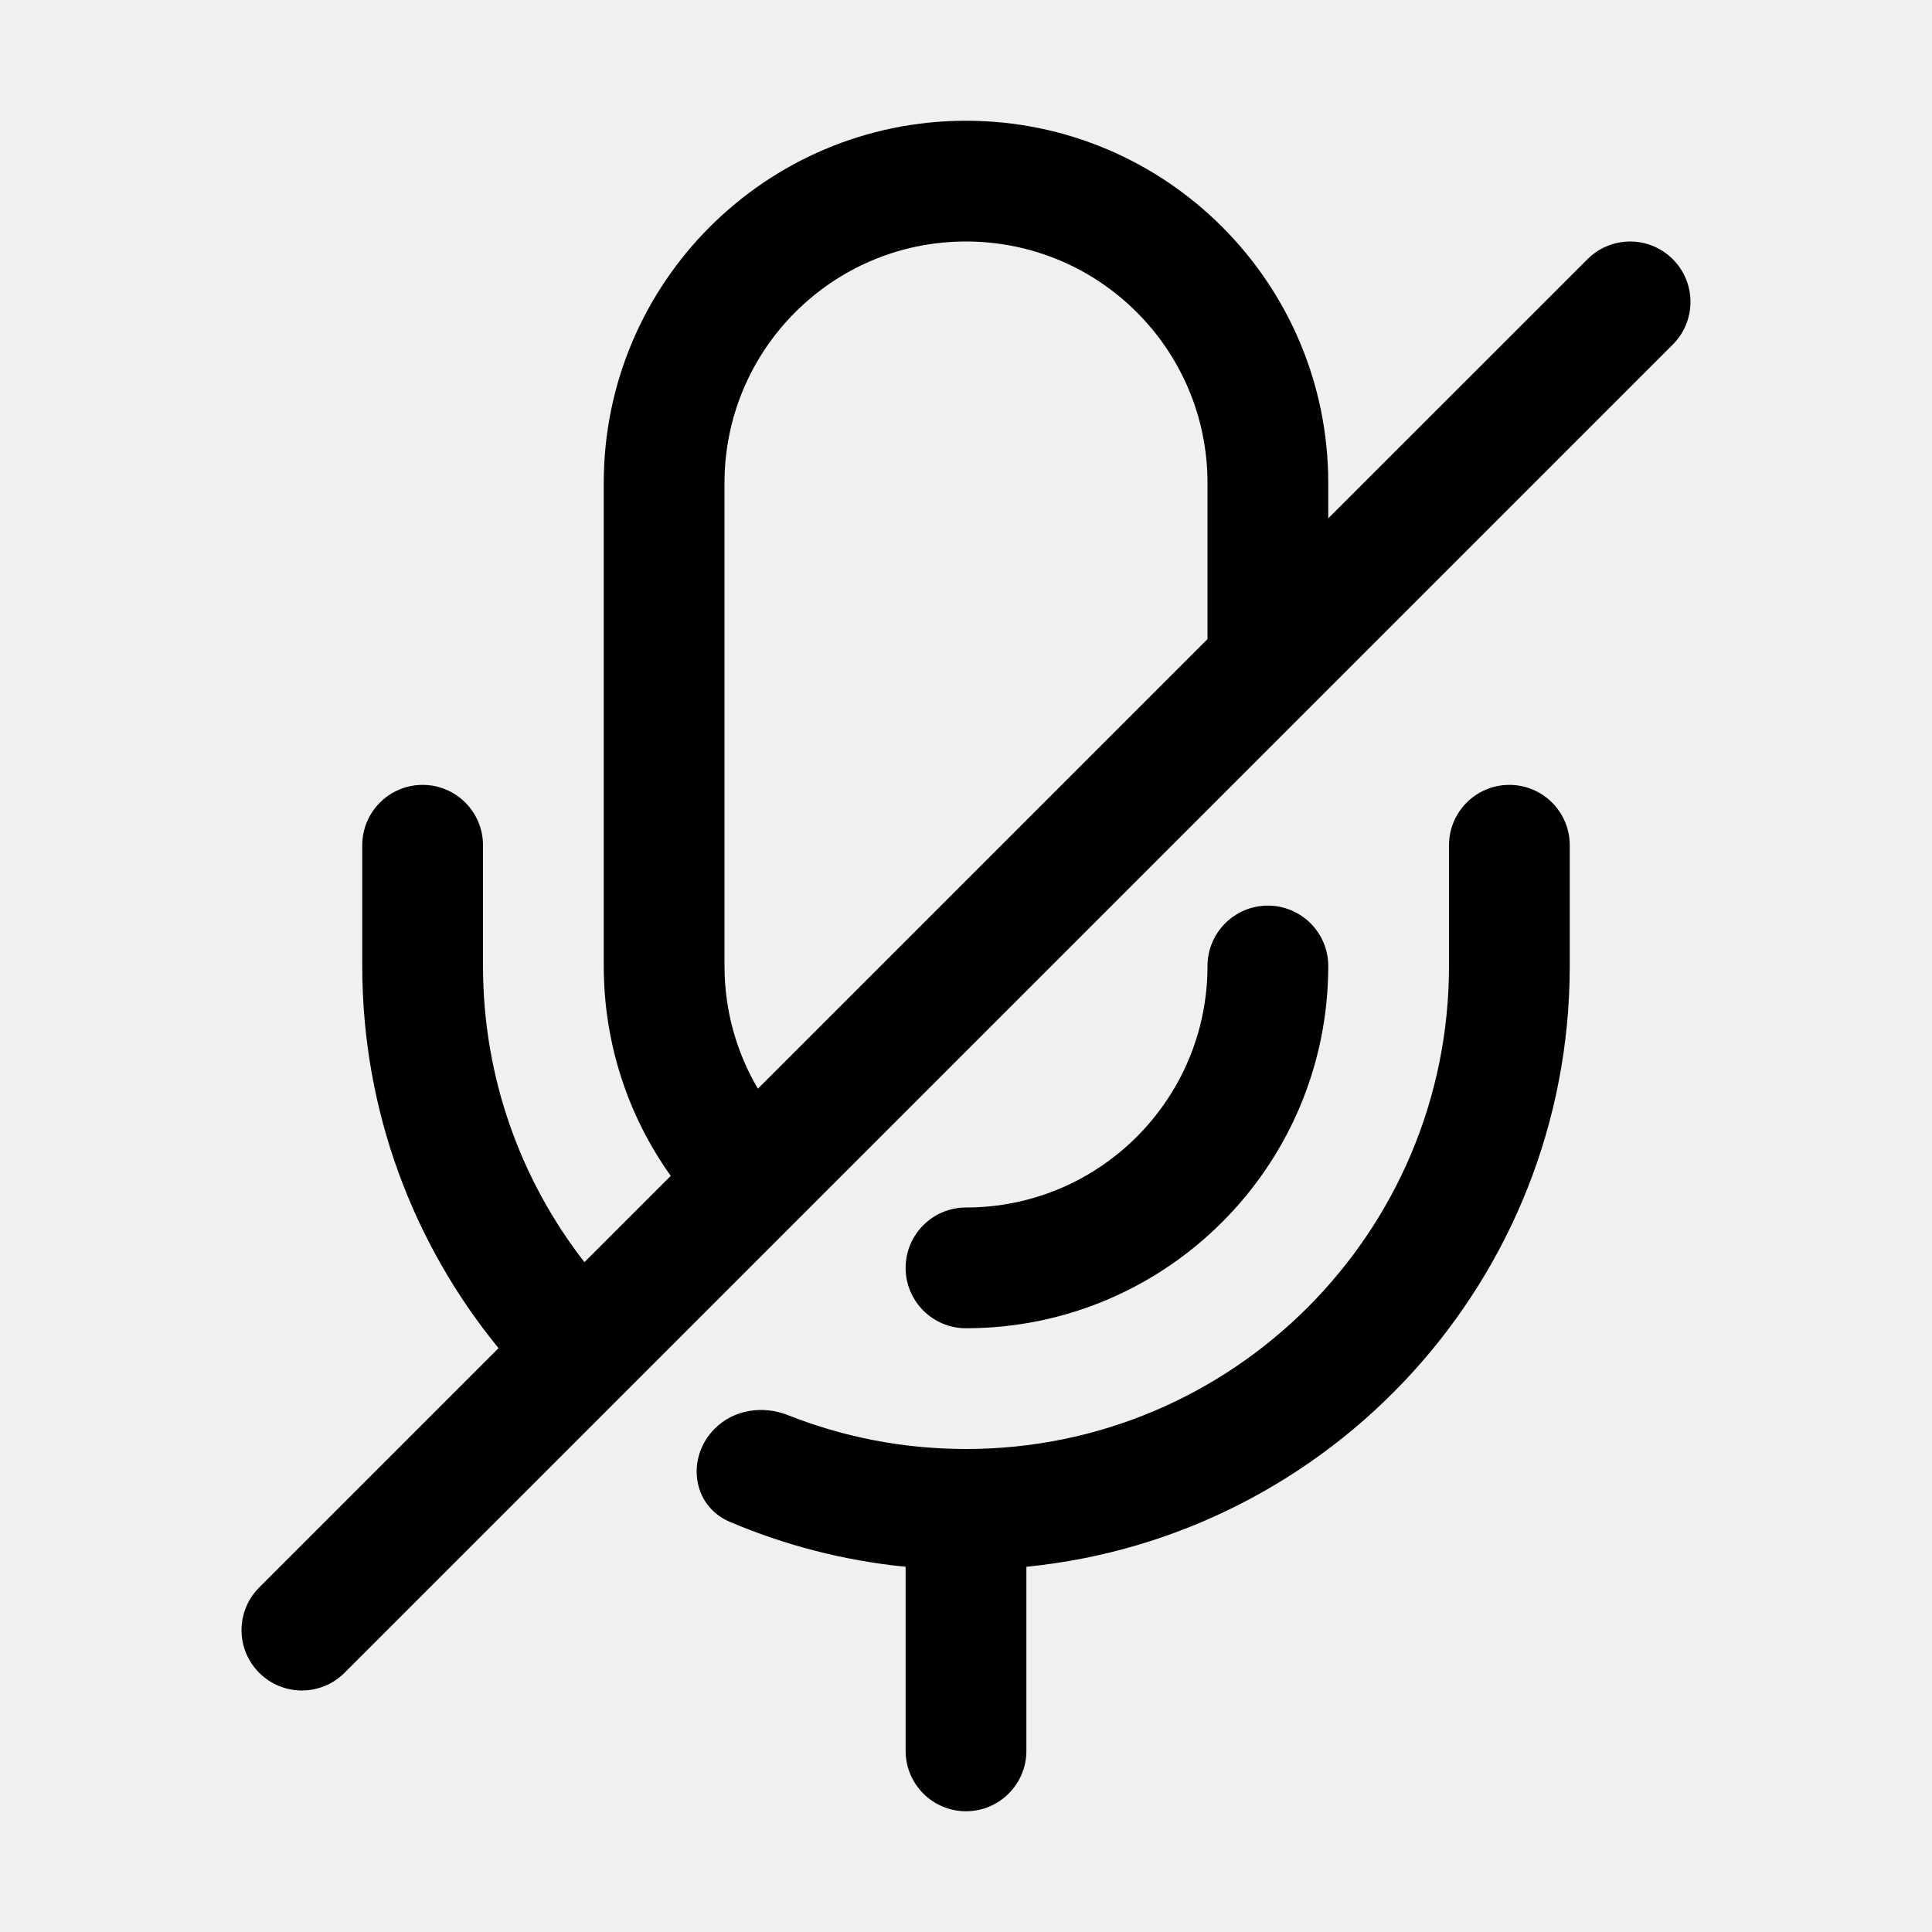
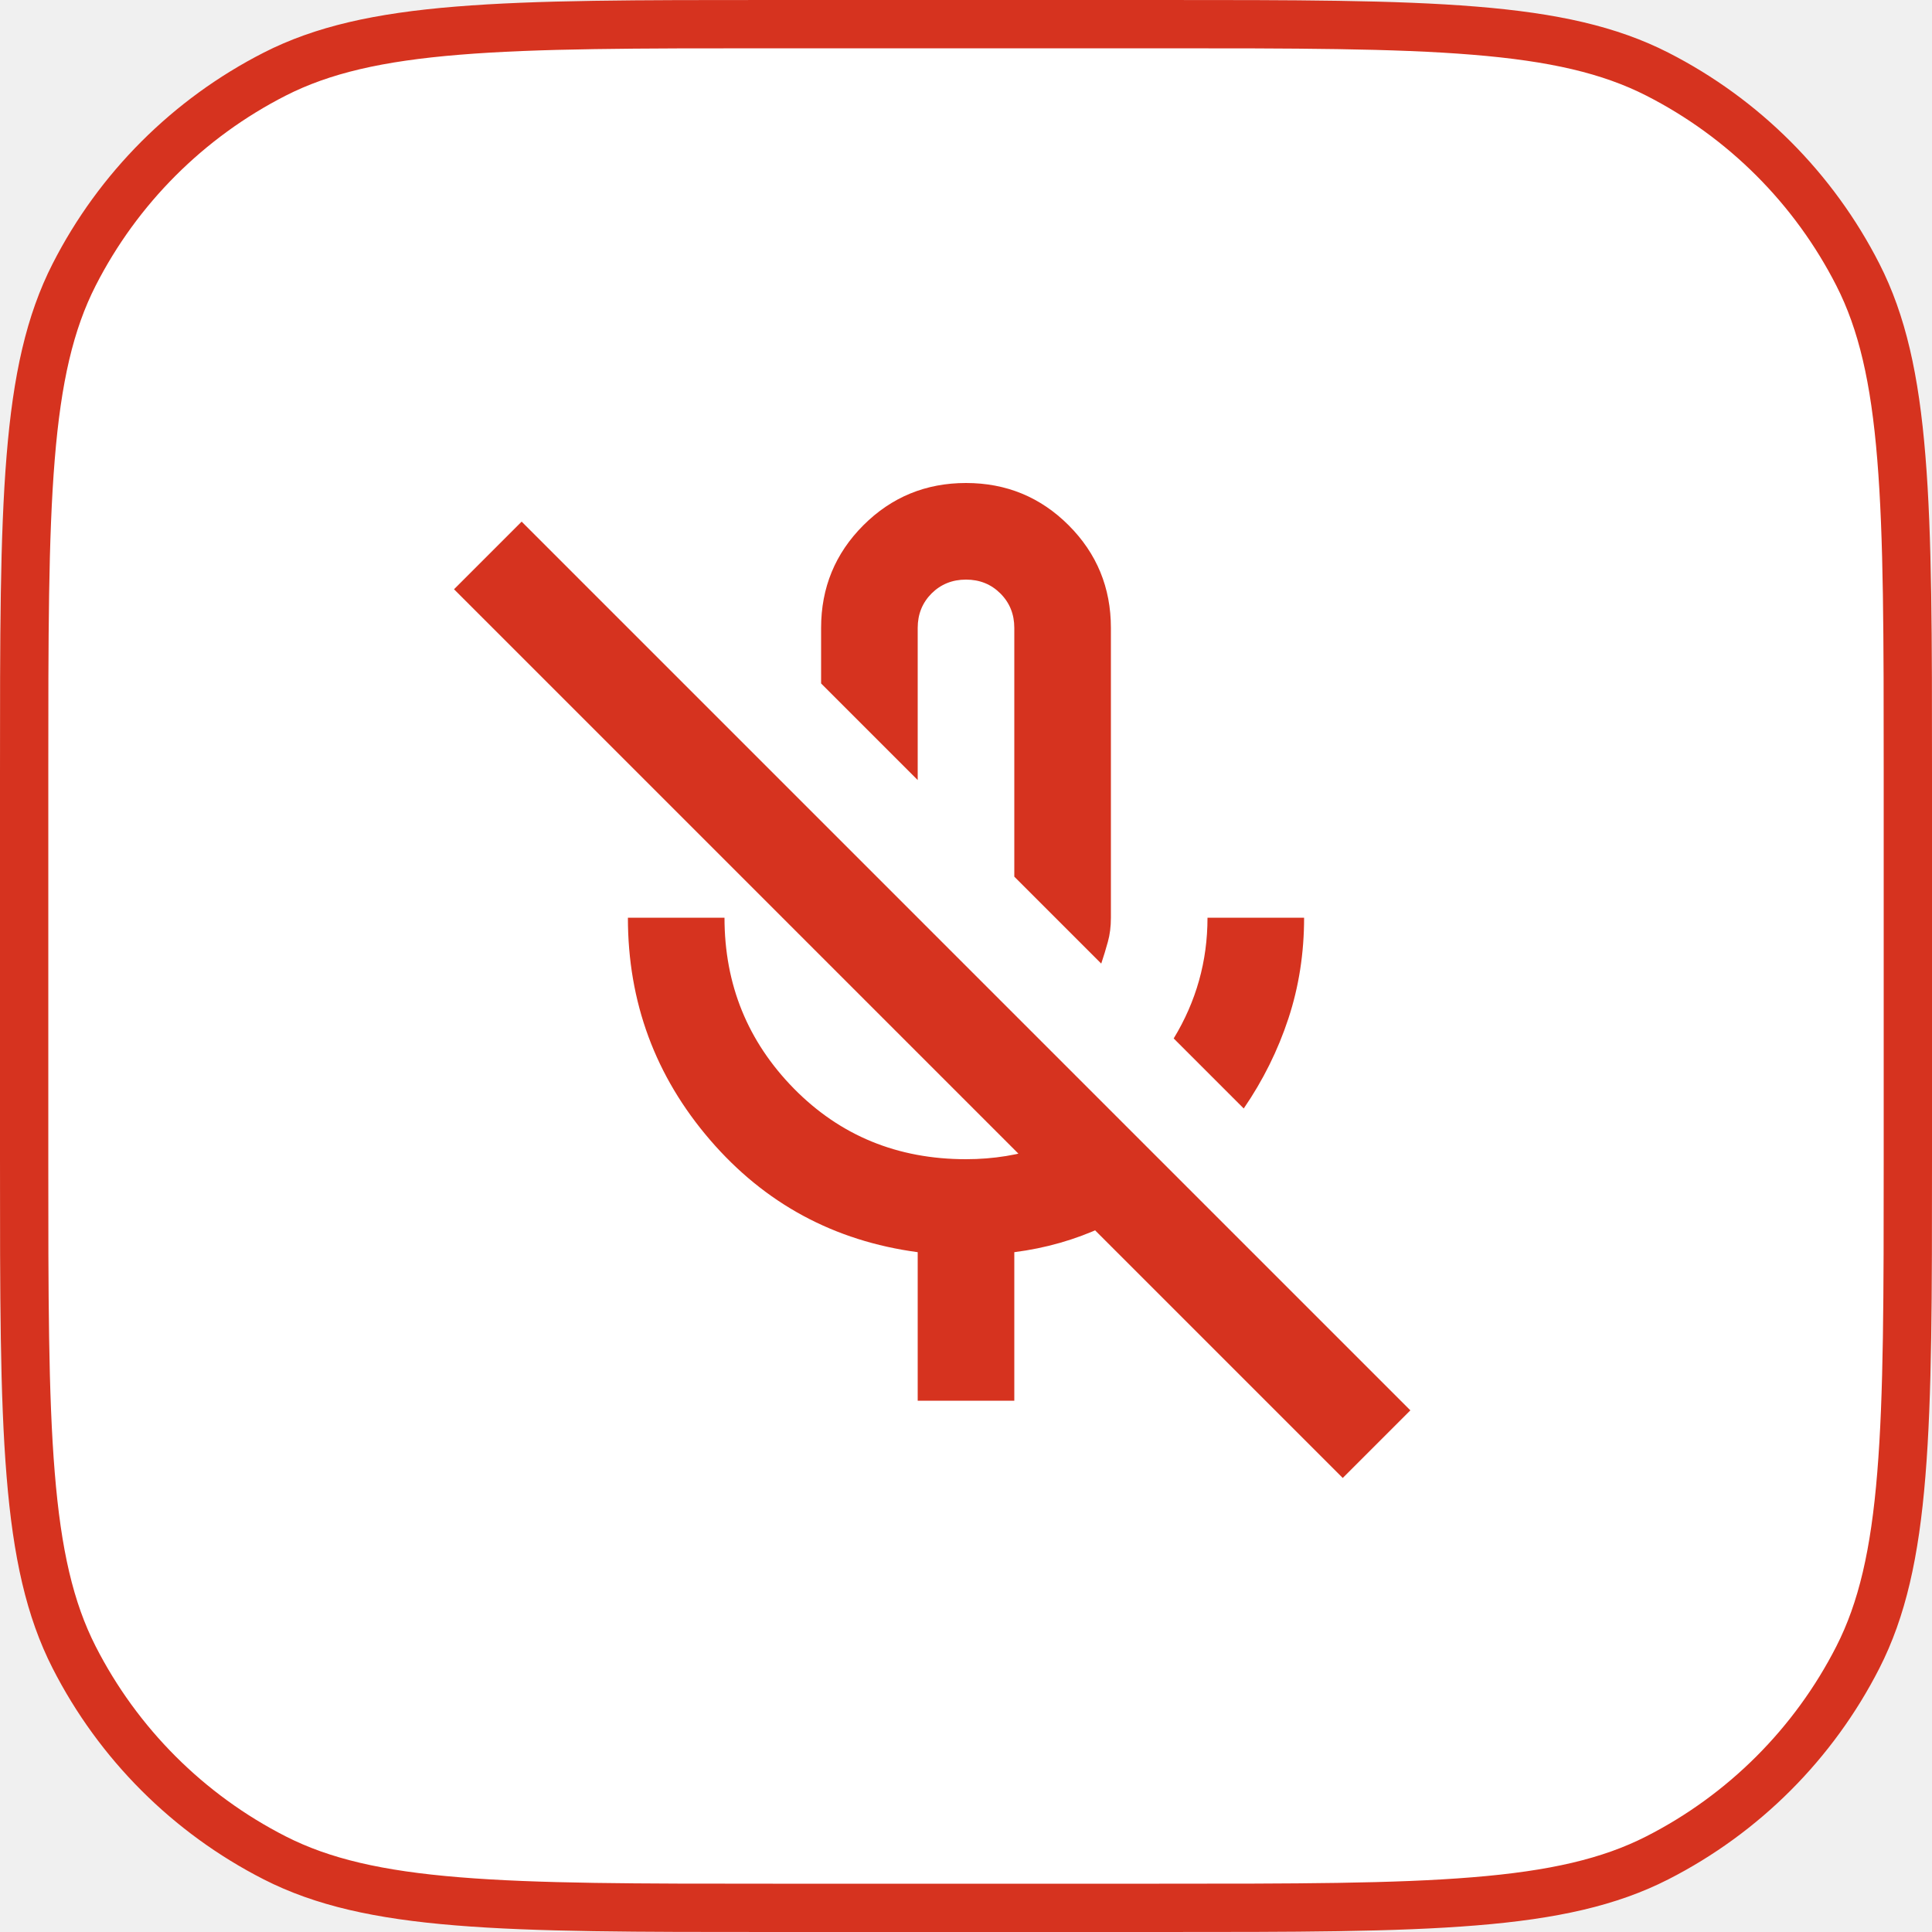
- <svg xmlns="http://www.w3.org/2000/svg" width="24" height="24" viewBox="0 0 24 24">
-   <path fill-rule="evenodd" clip-rule="evenodd" d="M16.5 6.439V6C16.5 3.515 14.485 1.5 12 1.5C9.515 1.5 7.5 3.515 7.5 6V12C7.5 12.972 7.808 13.872 8.332 14.607L7.26 15.679C6.47 14.663 6 13.386 6 12V10.5C6 10.086 5.664 9.75 5.25 9.75C4.836 9.75 4.5 10.086 4.5 10.5V12C4.5 13.801 5.135 15.454 6.193 16.747L3.22 19.72C2.927 20.013 2.927 20.487 3.22 20.78C3.513 21.073 3.987 21.073 4.28 20.78L20.78 4.28C21.073 3.987 21.073 3.513 20.78 3.22C20.487 2.927 20.013 2.927 19.72 3.22L16.5 6.439ZM15 7.939V6C15 4.343 13.657 3 12 3C10.343 3 9 4.343 9 6V12C9 12.556 9.151 13.077 9.415 13.524L15 7.939Z" />
-   <path d="M9.79 17.58C10.474 17.851 11.22 18 12 18C15.314 18 18 15.314 18 12L18 10.5C18 10.086 18.336 9.75 18.75 9.75C19.164 9.75 19.5 10.086 19.5 10.5V12C19.5 15.889 16.54 19.087 12.75 19.463V21.75C12.75 22.164 12.414 22.5 12 22.5C11.586 22.5 11.25 22.164 11.25 21.75V19.463C10.48 19.387 9.745 19.194 9.062 18.903C8.597 18.704 8.521 18.104 8.879 17.747C9.116 17.509 9.478 17.456 9.79 17.58Z" />
-   <path d="M15.75 11.25C15.336 11.25 15 11.586 15 12C15 13.657 13.657 15 12 15C11.586 15 11.25 15.336 11.25 15.75C11.25 16.164 11.586 16.5 12 16.5C14.485 16.5 16.5 14.485 16.5 12C16.5 11.586 16.164 11.25 15.75 11.25Z" />
+ <svg xmlns="http://www.w3.org/2000/svg" width="40" height="40" viewBox="0 0 40 40" fill="none">
+   <path d="M0.5 16C0.5 13.191 0.5 11.115 0.635 9.473C0.768 7.836 1.032 6.674 1.535 5.687C2.446 3.9 3.9 2.446 5.687 1.535C6.674 1.032 7.836 0.768 9.473 0.635C11.115 0.5 13.191 0.5 16 0.5H24C26.808 0.5 28.885 0.5 30.527 0.635C32.164 0.768 33.326 1.032 34.313 1.535C36.1 2.446 37.554 3.9 38.465 5.687C38.968 6.674 39.232 7.836 39.365 9.473C39.5 11.115 39.5 13.191 39.5 16V24C39.5 26.808 39.5 28.885 39.365 30.527C39.232 32.164 38.968 33.326 38.465 34.313C37.554 36.1 36.1 37.554 34.313 38.465C33.326 38.968 32.164 39.232 30.527 39.365C28.885 39.5 26.808 39.5 24 39.5H16C13.191 39.5 11.115 39.5 9.473 39.365C7.836 39.232 6.674 38.968 5.687 38.465C3.9 37.554 2.446 36.1 1.535 34.313C1.032 33.326 0.768 32.164 0.635 30.527C0.5 28.885 0.5 26.808 0.5 24V16Z" fill="white" />
+   <path d="M0.5 16C0.5 13.191 0.5 11.115 0.635 9.473C0.768 7.836 1.032 6.674 1.535 5.687C2.446 3.9 3.9 2.446 5.687 1.535C6.674 1.032 7.836 0.768 9.473 0.635C11.115 0.5 13.191 0.5 16 0.5H24C26.808 0.5 28.885 0.5 30.527 0.635C32.164 0.768 33.326 1.032 34.313 1.535C36.1 2.446 37.554 3.9 38.465 5.687C38.968 6.674 39.232 7.836 39.365 9.473C39.5 11.115 39.5 13.191 39.5 16V24C39.5 26.808 39.5 28.885 39.365 30.527C39.232 32.164 38.968 33.326 38.465 34.313C37.554 36.1 36.1 37.554 34.313 38.465C33.326 38.968 32.164 39.232 30.527 39.365C28.885 39.5 26.808 39.5 24 39.5H16C13.191 39.5 11.115 39.5 9.473 39.365C7.836 39.232 6.674 38.968 5.687 38.465C3.9 37.554 2.446 36.1 1.535 34.313C1.032 33.326 0.768 32.164 0.635 30.527C0.5 28.885 0.5 26.808 0.5 24V16Z" stroke="#D6331F" />
+   <mask id="mask0_7_58212" style="mask-type:alpha" maskUnits="userSpaceOnUse" x="8" y="8" width="24" height="24">
+     <rect x="8" y="8" width="24" height="24" fill="#D9D9D9" />
+   </mask>
+   <g mask="url(#mask0_7_58212)">
+     <path d="M25.75 22.95L24.3 21.5C24.533 21.117 24.708 20.717 24.825 20.3C24.942 19.883 25 19.45 25 19H27C27 19.733 26.892 20.429 26.675 21.087C26.458 21.746 26.15 22.367 25.75 22.95ZM22.8 19.95L21 18.15V13C21 12.717 20.904 12.479 20.712 12.287C20.521 12.096 20.283 12 20 12C19.717 12 19.479 12.096 19.287 12.287C19.096 12.479 19 12.717 19 13V16.15L17 14.15V13C17 12.167 17.292 11.458 17.875 10.875C18.458 10.292 19.167 10 20 10C20.833 10 21.542 10.292 22.125 10.875C22.708 11.458 23 12.167 23 13V19C23 19.183 22.979 19.35 22.937 19.5C22.896 19.65 22.85 19.8 22.8 19.95ZM19 29V25.925C17.267 25.692 15.833 24.917 14.7 23.6C13.567 22.283 13 20.75 13 19H15C15 20.383 15.479 21.562 16.437 22.538C17.396 23.512 18.583 24 20 24C20.567 24 21.104 23.913 21.612 23.738C22.121 23.562 22.583 23.317 23 23L24.425 24.425C23.942 24.808 23.412 25.133 22.837 25.4C22.262 25.667 21.65 25.842 21 25.925V29H19ZM27.8 30.6L9.4 12.2L10.8 10.8L29.2 29.2L27.8 30.6Z" fill="#D6331F" />
+   </g>
</svg>
